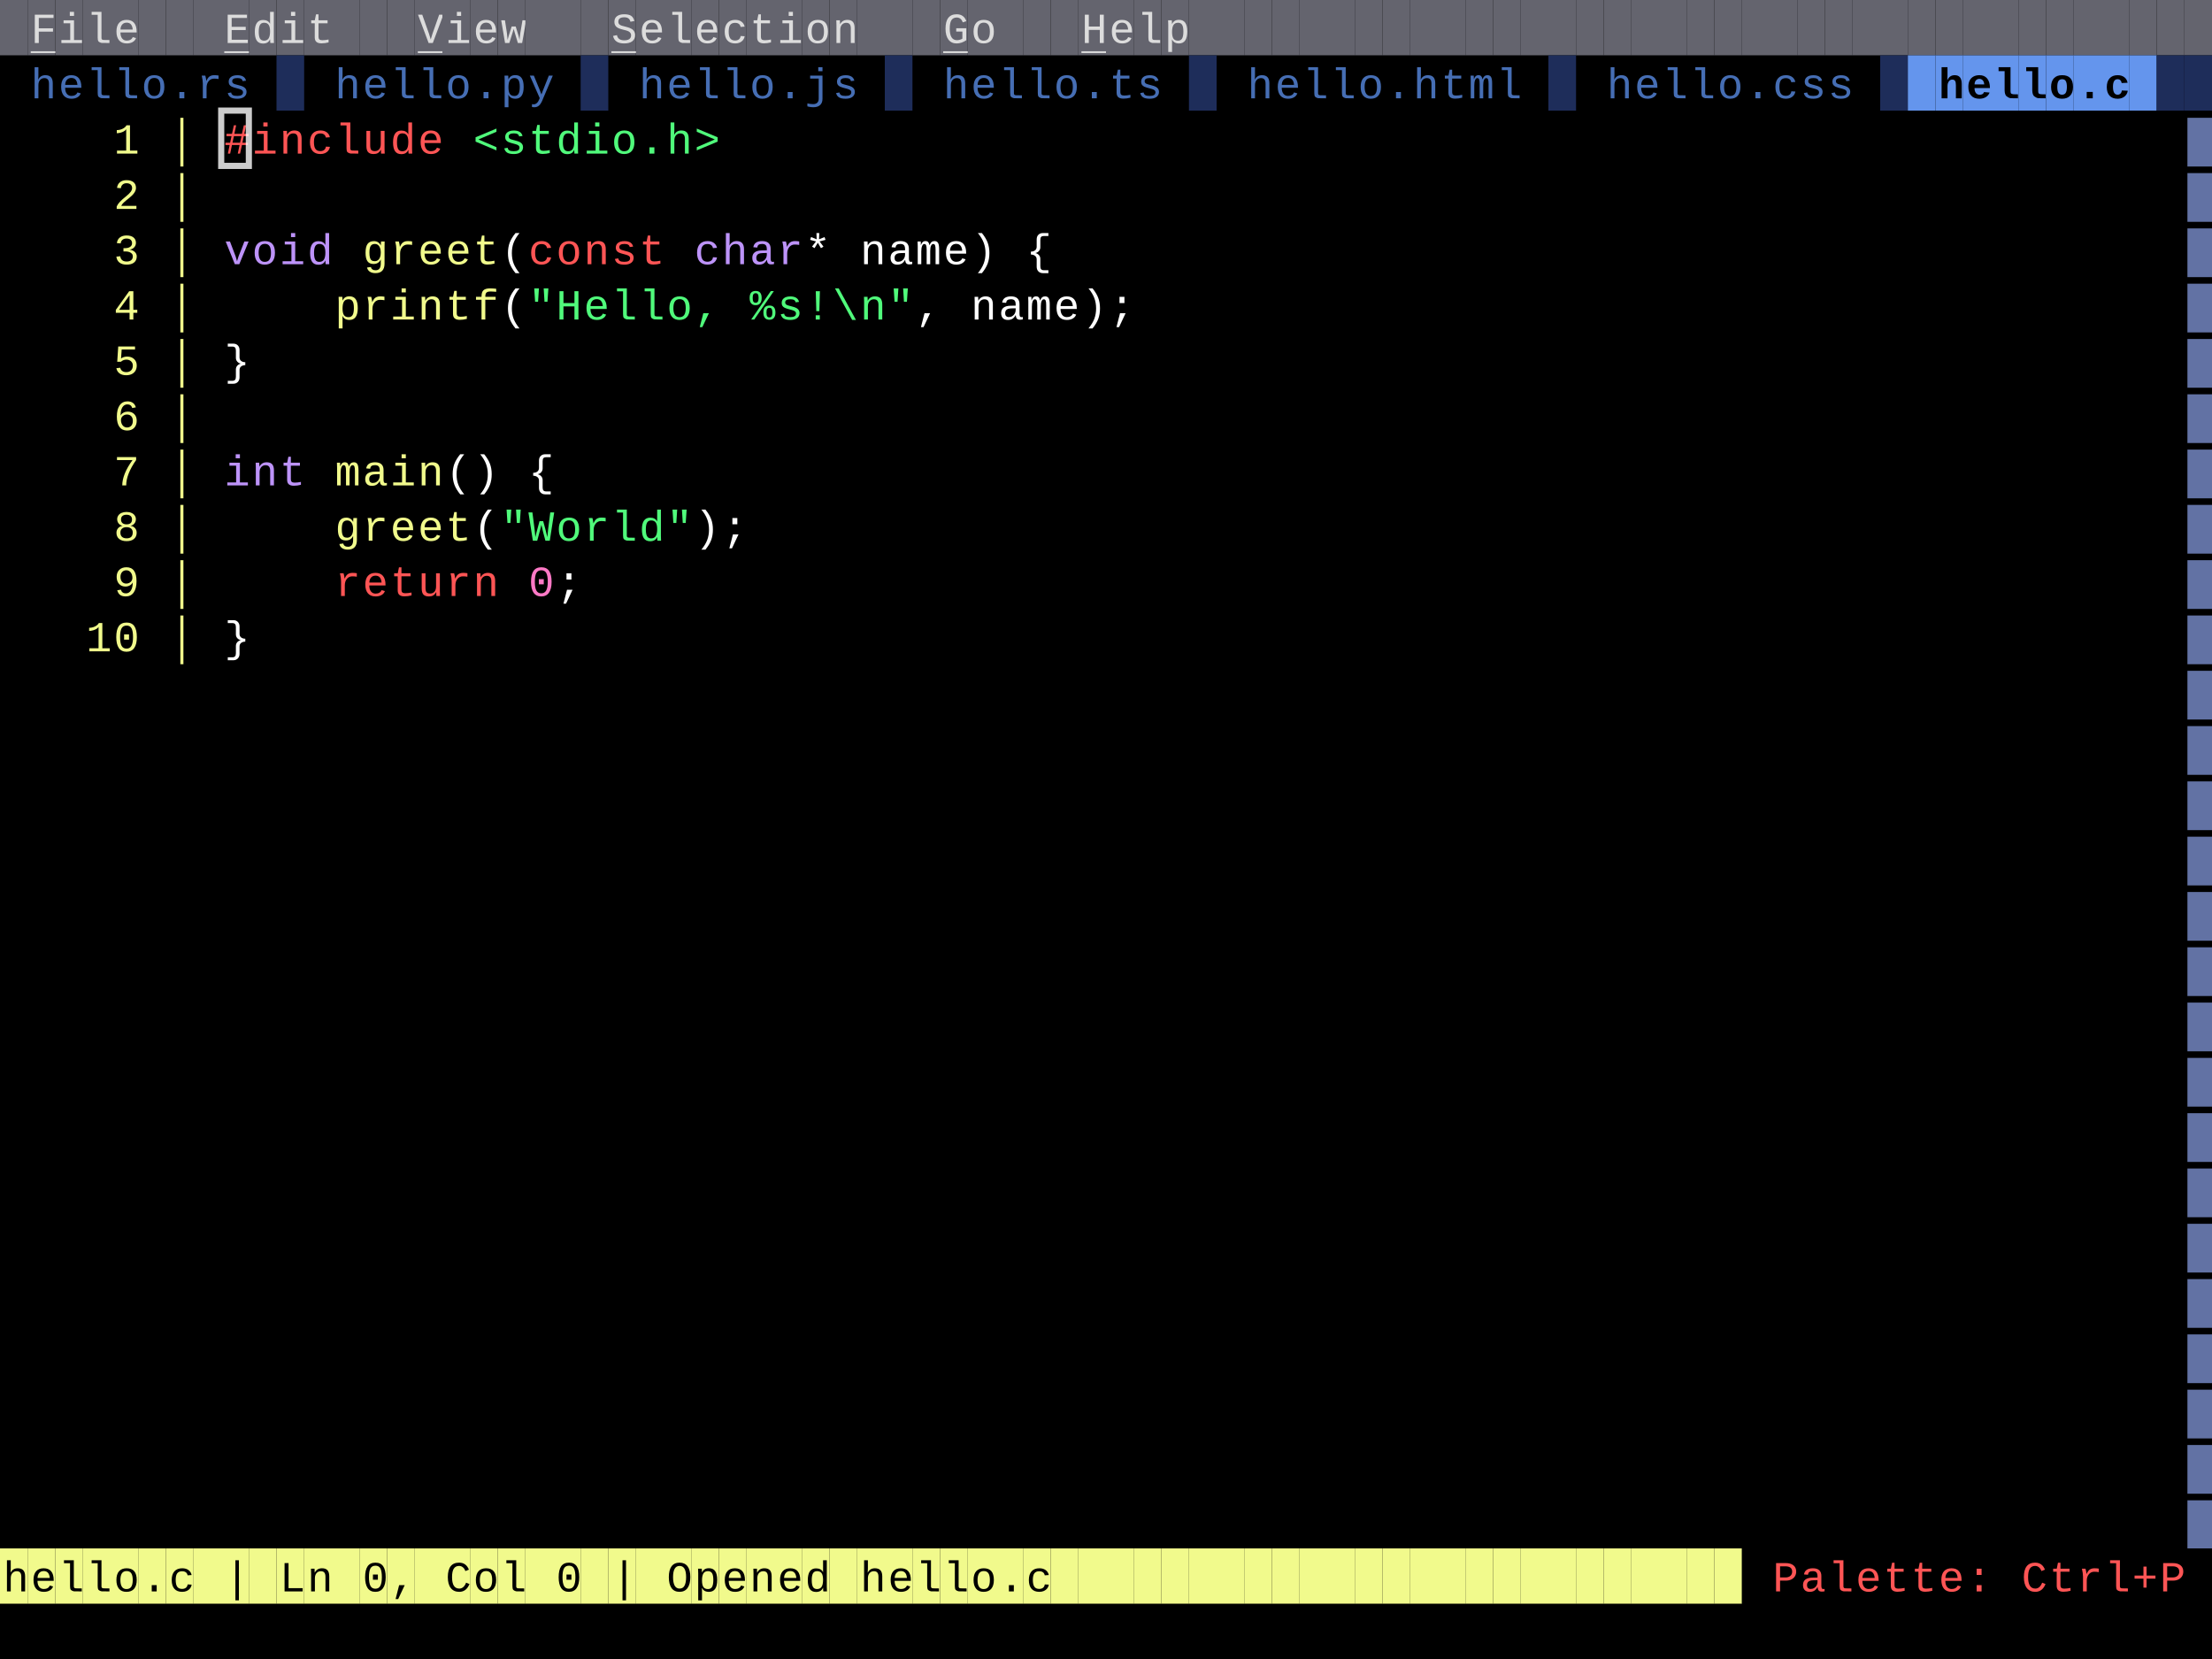
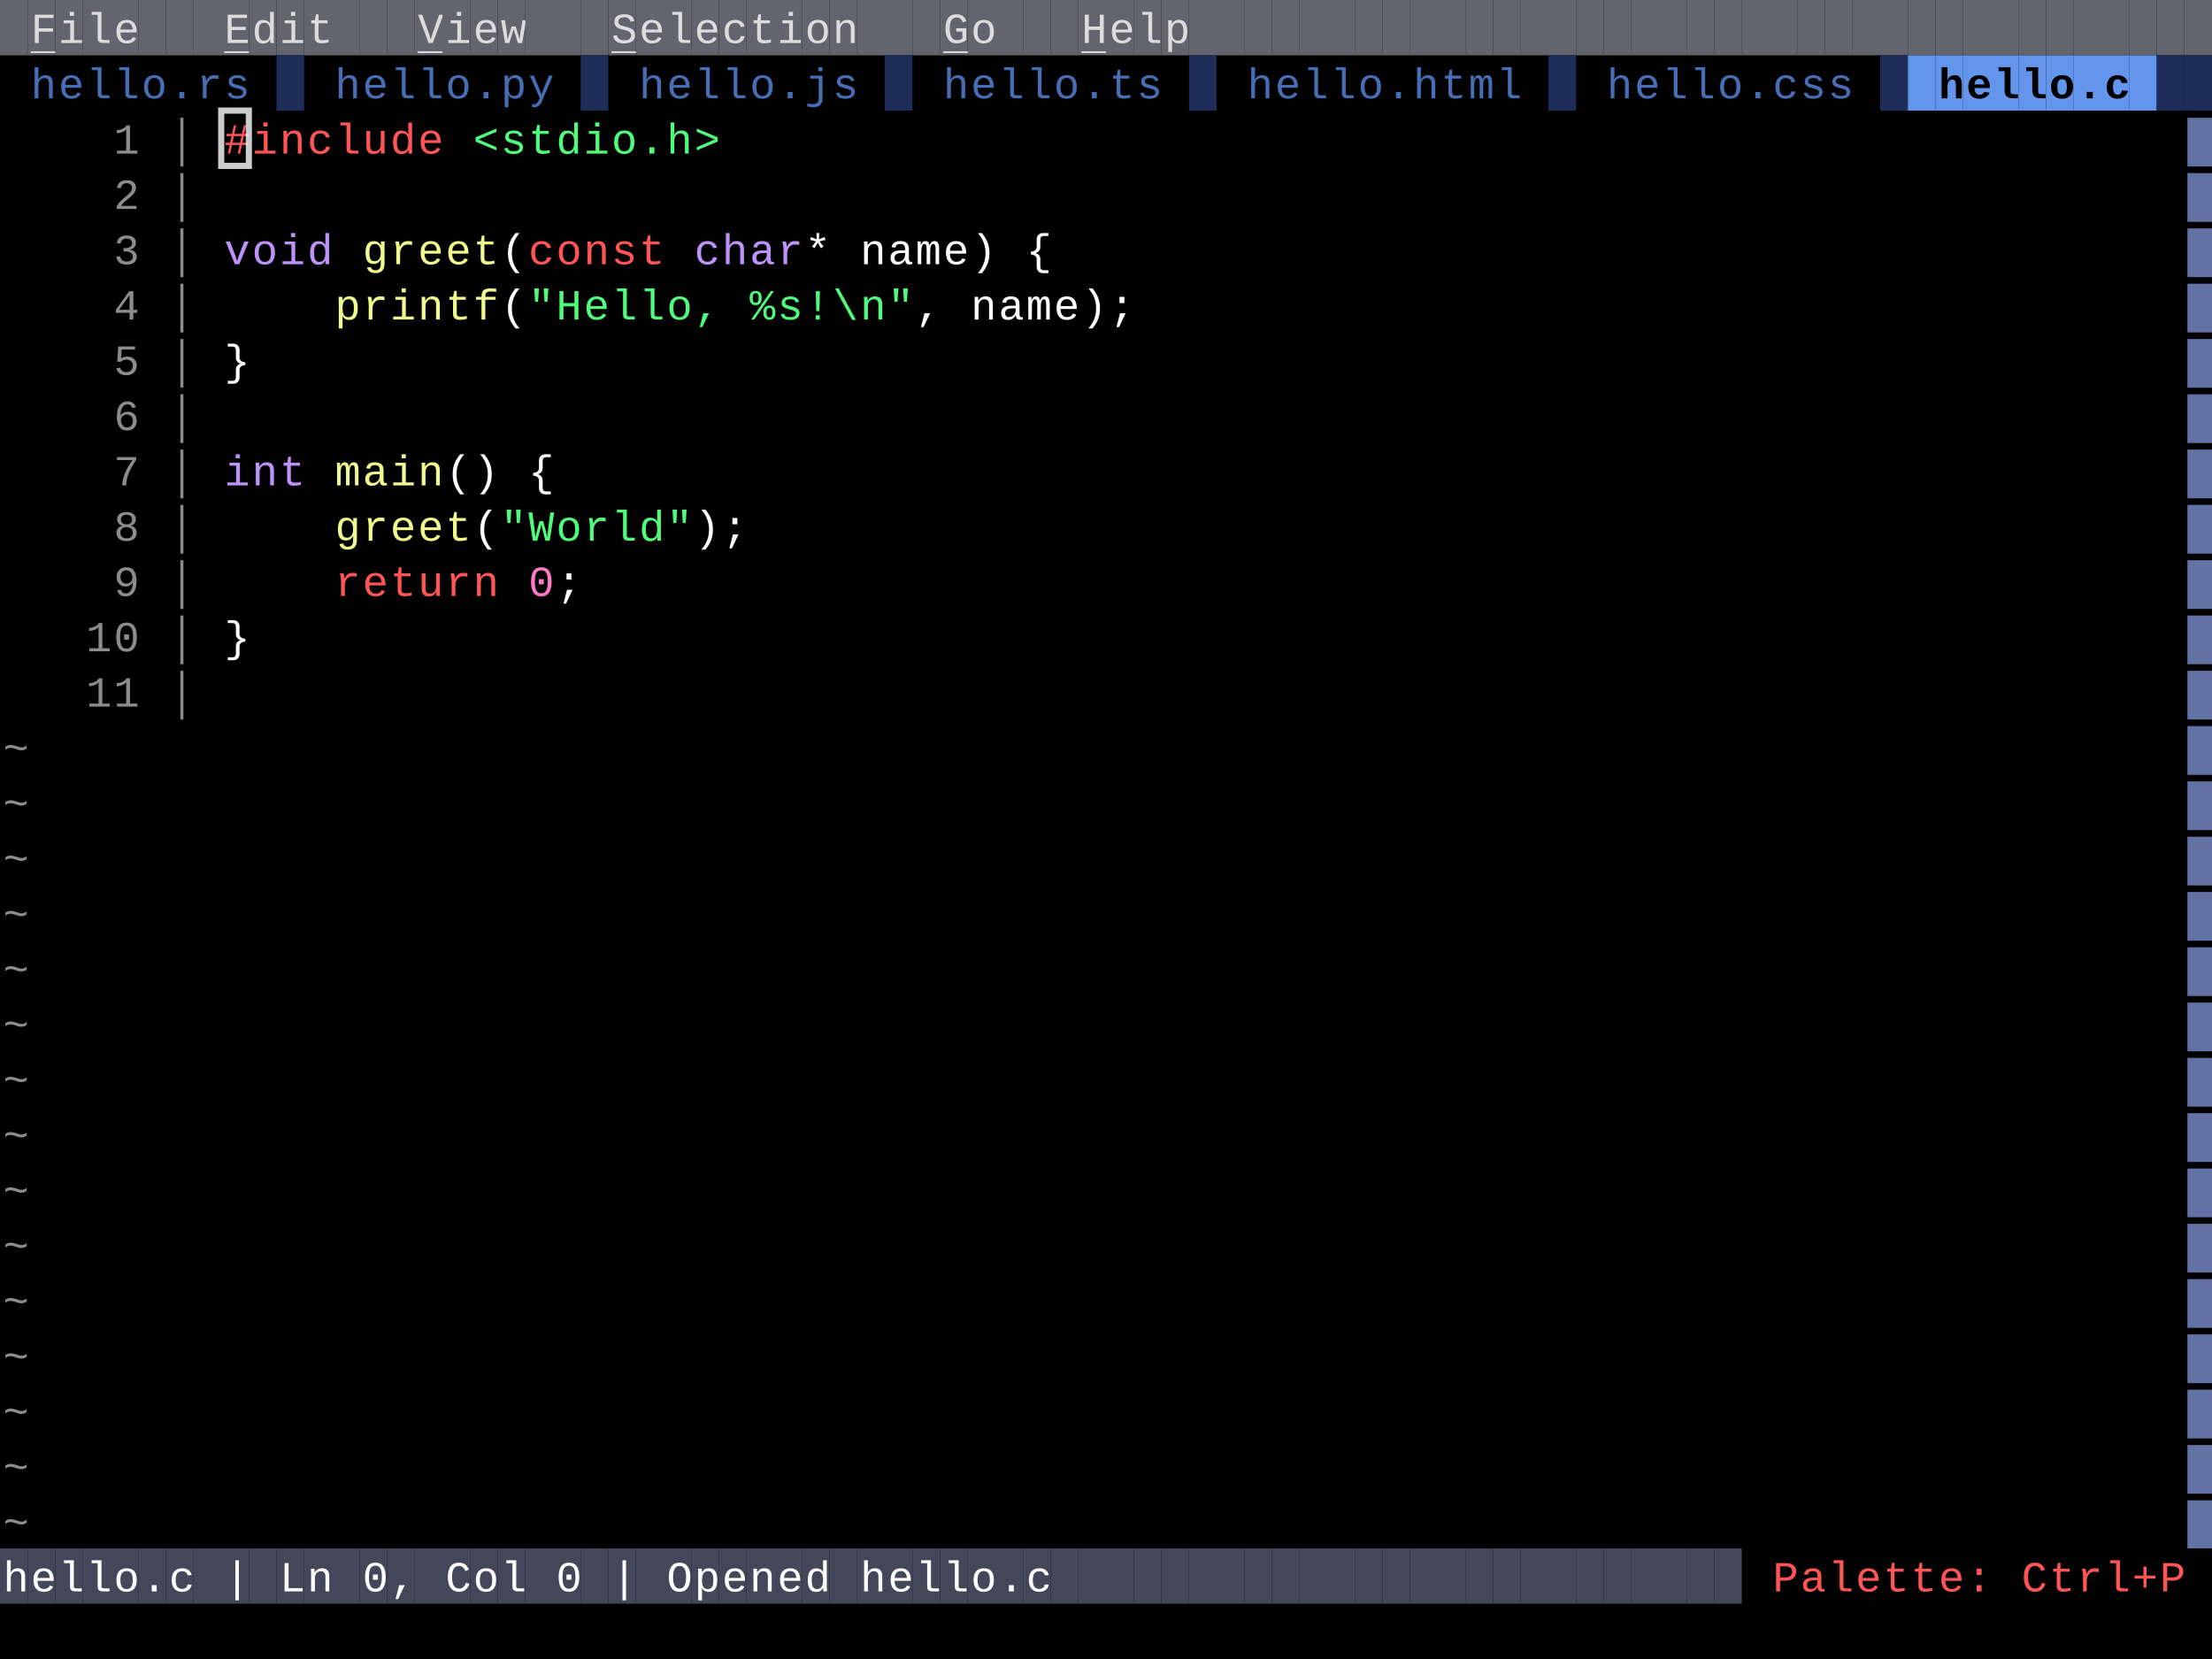
<svg xmlns="http://www.w3.org/2000/svg" width="720" height="540" viewBox="0 0 720 540">
  <style>
    .terminal { font-family: 'Courier New', 'Consolas', monospace; font-size: 14px; white-space: pre; }
</style>
  <rect width="100%" height="100%" fill="#000000" />
  <rect x="0" y="0" width="9" height="18" fill="#64646e" />
  <rect x="9" y="0" width="9" height="18" fill="#64646e" />
  <text x="10" y="14" fill="#dcdcdc" class="terminal" style="text-decoration:underline;">F</text>
  <rect x="18" y="0" width="9" height="18" fill="#64646e" />
  <text x="19" y="14" fill="#dcdcdc" class="terminal" style="">i</text>
  <rect x="27" y="0" width="9" height="18" fill="#64646e" />
  <text x="28" y="14" fill="#dcdcdc" class="terminal" style="">l</text>
  <rect x="36" y="0" width="9" height="18" fill="#64646e" />
  <text x="37" y="14" fill="#dcdcdc" class="terminal" style="">e</text>
  <rect x="45" y="0" width="9" height="18" fill="#64646e" />
  <rect x="54" y="0" width="9" height="18" fill="#64646e" />
  <rect x="63" y="0" width="9" height="18" fill="#64646e" />
  <rect x="72" y="0" width="9" height="18" fill="#64646e" />
  <text x="73" y="14" fill="#dcdcdc" class="terminal" style="text-decoration:underline;">E</text>
  <rect x="81" y="0" width="9" height="18" fill="#64646e" />
  <text x="82" y="14" fill="#dcdcdc" class="terminal" style="">d</text>
  <rect x="90" y="0" width="9" height="18" fill="#64646e" />
  <text x="91" y="14" fill="#dcdcdc" class="terminal" style="">i</text>
  <rect x="99" y="0" width="9" height="18" fill="#64646e" />
  <text x="100" y="14" fill="#dcdcdc" class="terminal" style="">t</text>
  <rect x="108" y="0" width="9" height="18" fill="#64646e" />
  <rect x="117" y="0" width="9" height="18" fill="#64646e" />
  <rect x="126" y="0" width="9" height="18" fill="#64646e" />
  <rect x="135" y="0" width="9" height="18" fill="#64646e" />
  <text x="136" y="14" fill="#dcdcdc" class="terminal" style="text-decoration:underline;">V</text>
  <rect x="144" y="0" width="9" height="18" fill="#64646e" />
  <text x="145" y="14" fill="#dcdcdc" class="terminal" style="">i</text>
  <rect x="153" y="0" width="9" height="18" fill="#64646e" />
  <text x="154" y="14" fill="#dcdcdc" class="terminal" style="">e</text>
  <rect x="162" y="0" width="9" height="18" fill="#64646e" />
  <text x="163" y="14" fill="#dcdcdc" class="terminal" style="">w</text>
  <rect x="171" y="0" width="9" height="18" fill="#64646e" />
  <rect x="180" y="0" width="9" height="18" fill="#64646e" />
  <rect x="189" y="0" width="9" height="18" fill="#64646e" />
  <rect x="198" y="0" width="9" height="18" fill="#64646e" />
  <text x="199" y="14" fill="#dcdcdc" class="terminal" style="text-decoration:underline;">S</text>
  <rect x="207" y="0" width="9" height="18" fill="#64646e" />
  <text x="208" y="14" fill="#dcdcdc" class="terminal" style="">e</text>
  <rect x="216" y="0" width="9" height="18" fill="#64646e" />
  <text x="217" y="14" fill="#dcdcdc" class="terminal" style="">l</text>
  <rect x="225" y="0" width="9" height="18" fill="#64646e" />
  <text x="226" y="14" fill="#dcdcdc" class="terminal" style="">e</text>
  <rect x="234" y="0" width="9" height="18" fill="#64646e" />
  <text x="235" y="14" fill="#dcdcdc" class="terminal" style="">c</text>
  <rect x="243" y="0" width="9" height="18" fill="#64646e" />
  <text x="244" y="14" fill="#dcdcdc" class="terminal" style="">t</text>
  <rect x="252" y="0" width="9" height="18" fill="#64646e" />
  <text x="253" y="14" fill="#dcdcdc" class="terminal" style="">i</text>
  <rect x="261" y="0" width="9" height="18" fill="#64646e" />
  <text x="262" y="14" fill="#dcdcdc" class="terminal" style="">o</text>
  <rect x="270" y="0" width="9" height="18" fill="#64646e" />
  <text x="271" y="14" fill="#dcdcdc" class="terminal" style="">n</text>
  <rect x="279" y="0" width="9" height="18" fill="#64646e" />
  <rect x="288" y="0" width="9" height="18" fill="#64646e" />
  <rect x="297" y="0" width="9" height="18" fill="#64646e" />
  <rect x="306" y="0" width="9" height="18" fill="#64646e" />
  <text x="307" y="14" fill="#dcdcdc" class="terminal" style="text-decoration:underline;">G</text>
  <rect x="315" y="0" width="9" height="18" fill="#64646e" />
  <text x="316" y="14" fill="#dcdcdc" class="terminal" style="">o</text>
  <rect x="324" y="0" width="9" height="18" fill="#64646e" />
  <rect x="333" y="0" width="9" height="18" fill="#64646e" />
  <rect x="342" y="0" width="9" height="18" fill="#64646e" />
  <rect x="351" y="0" width="9" height="18" fill="#64646e" />
  <text x="352" y="14" fill="#dcdcdc" class="terminal" style="text-decoration:underline;">H</text>
  <rect x="360" y="0" width="9" height="18" fill="#64646e" />
  <text x="361" y="14" fill="#dcdcdc" class="terminal" style="">e</text>
  <rect x="369" y="0" width="9" height="18" fill="#64646e" />
  <text x="370" y="14" fill="#dcdcdc" class="terminal" style="">l</text>
  <rect x="378" y="0" width="9" height="18" fill="#64646e" />
  <text x="379" y="14" fill="#dcdcdc" class="terminal" style="">p</text>
  <rect x="387" y="0" width="9" height="18" fill="#64646e" />
  <rect x="396" y="0" width="9" height="18" fill="#64646e" />
  <rect x="405" y="0" width="9" height="18" fill="#64646e" />
  <rect x="414" y="0" width="9" height="18" fill="#64646e" />
  <rect x="423" y="0" width="9" height="18" fill="#64646e" />
  <rect x="432" y="0" width="9" height="18" fill="#64646e" />
  <rect x="441" y="0" width="9" height="18" fill="#64646e" />
  <rect x="450" y="0" width="9" height="18" fill="#64646e" />
  <rect x="459" y="0" width="9" height="18" fill="#64646e" />
  <rect x="468" y="0" width="9" height="18" fill="#64646e" />
  <rect x="477" y="0" width="9" height="18" fill="#64646e" />
  <rect x="486" y="0" width="9" height="18" fill="#64646e" />
  <rect x="495" y="0" width="9" height="18" fill="#64646e" />
  <rect x="504" y="0" width="9" height="18" fill="#64646e" />
  <rect x="513" y="0" width="9" height="18" fill="#64646e" />
  <rect x="522" y="0" width="9" height="18" fill="#64646e" />
  <rect x="531" y="0" width="9" height="18" fill="#64646e" />
  <rect x="540" y="0" width="9" height="18" fill="#64646e" />
  <rect x="549" y="0" width="9" height="18" fill="#64646e" />
  <rect x="558" y="0" width="9" height="18" fill="#64646e" />
  <rect x="567" y="0" width="9" height="18" fill="#64646e" />
  <rect x="576" y="0" width="9" height="18" fill="#64646e" />
  <rect x="585" y="0" width="9" height="18" fill="#64646e" />
  <rect x="594" y="0" width="9" height="18" fill="#64646e" />
  <rect x="603" y="0" width="9" height="18" fill="#64646e" />
  <rect x="612" y="0" width="9" height="18" fill="#64646e" />
  <rect x="621" y="0" width="9" height="18" fill="#64646e" />
  <rect x="630" y="0" width="9" height="18" fill="#64646e" />
  <rect x="639" y="0" width="9" height="18" fill="#64646e" />
  <rect x="648" y="0" width="9" height="18" fill="#64646e" />
  <rect x="657" y="0" width="9" height="18" fill="#64646e" />
  <rect x="666" y="0" width="9" height="18" fill="#64646e" />
  <rect x="675" y="0" width="9" height="18" fill="#64646e" />
  <rect x="684" y="0" width="9" height="18" fill="#64646e" />
  <rect x="693" y="0" width="9" height="18" fill="#64646e" />
  <rect x="702" y="0" width="9" height="18" fill="#64646e" />
  <rect x="711" y="0" width="9" height="18" fill="#64646e" />
  <text x="10" y="32" fill="#466eb4" class="terminal" style="">h</text>
  <text x="19" y="32" fill="#466eb4" class="terminal" style="">e</text>
  <text x="28" y="32" fill="#466eb4" class="terminal" style="">l</text>
  <text x="37" y="32" fill="#466eb4" class="terminal" style="">l</text>
  <text x="46" y="32" fill="#466eb4" class="terminal" style="">o</text>
  <text x="55" y="32" fill="#466eb4" class="terminal" style="">.</text>
  <text x="64" y="32" fill="#466eb4" class="terminal" style="">r</text>
  <text x="73" y="32" fill="#466eb4" class="terminal" style="">s</text>
  <rect x="90" y="18" width="9" height="18" fill="#1e2d5a" />
  <text x="109" y="32" fill="#466eb4" class="terminal" style="">h</text>
  <text x="118" y="32" fill="#466eb4" class="terminal" style="">e</text>
  <text x="127" y="32" fill="#466eb4" class="terminal" style="">l</text>
  <text x="136" y="32" fill="#466eb4" class="terminal" style="">l</text>
  <text x="145" y="32" fill="#466eb4" class="terminal" style="">o</text>
  <text x="154" y="32" fill="#466eb4" class="terminal" style="">.</text>
  <text x="163" y="32" fill="#466eb4" class="terminal" style="">p</text>
  <text x="172" y="32" fill="#466eb4" class="terminal" style="">y</text>
  <rect x="189" y="18" width="9" height="18" fill="#1e2d5a" />
  <text x="208" y="32" fill="#466eb4" class="terminal" style="">h</text>
  <text x="217" y="32" fill="#466eb4" class="terminal" style="">e</text>
  <text x="226" y="32" fill="#466eb4" class="terminal" style="">l</text>
  <text x="235" y="32" fill="#466eb4" class="terminal" style="">l</text>
  <text x="244" y="32" fill="#466eb4" class="terminal" style="">o</text>
  <text x="253" y="32" fill="#466eb4" class="terminal" style="">.</text>
  <text x="262" y="32" fill="#466eb4" class="terminal" style="">j</text>
  <text x="271" y="32" fill="#466eb4" class="terminal" style="">s</text>
  <rect x="288" y="18" width="9" height="18" fill="#1e2d5a" />
  <text x="307" y="32" fill="#466eb4" class="terminal" style="">h</text>
  <text x="316" y="32" fill="#466eb4" class="terminal" style="">e</text>
  <text x="325" y="32" fill="#466eb4" class="terminal" style="">l</text>
  <text x="334" y="32" fill="#466eb4" class="terminal" style="">l</text>
  <text x="343" y="32" fill="#466eb4" class="terminal" style="">o</text>
  <text x="352" y="32" fill="#466eb4" class="terminal" style="">.</text>
  <text x="361" y="32" fill="#466eb4" class="terminal" style="">t</text>
  <text x="370" y="32" fill="#466eb4" class="terminal" style="">s</text>
  <rect x="387" y="18" width="9" height="18" fill="#1e2d5a" />
  <text x="406" y="32" fill="#466eb4" class="terminal" style="">h</text>
  <text x="415" y="32" fill="#466eb4" class="terminal" style="">e</text>
  <text x="424" y="32" fill="#466eb4" class="terminal" style="">l</text>
  <text x="433" y="32" fill="#466eb4" class="terminal" style="">l</text>
  <text x="442" y="32" fill="#466eb4" class="terminal" style="">o</text>
  <text x="451" y="32" fill="#466eb4" class="terminal" style="">.</text>
  <text x="460" y="32" fill="#466eb4" class="terminal" style="">h</text>
  <text x="469" y="32" fill="#466eb4" class="terminal" style="">t</text>
  <text x="478" y="32" fill="#466eb4" class="terminal" style="">m</text>
  <text x="487" y="32" fill="#466eb4" class="terminal" style="">l</text>
  <rect x="504" y="18" width="9" height="18" fill="#1e2d5a" />
  <text x="523" y="32" fill="#466eb4" class="terminal" style="">h</text>
  <text x="532" y="32" fill="#466eb4" class="terminal" style="">e</text>
  <text x="541" y="32" fill="#466eb4" class="terminal" style="">l</text>
  <text x="550" y="32" fill="#466eb4" class="terminal" style="">l</text>
  <text x="559" y="32" fill="#466eb4" class="terminal" style="">o</text>
  <text x="568" y="32" fill="#466eb4" class="terminal" style="">.</text>
  <text x="577" y="32" fill="#466eb4" class="terminal" style="">c</text>
  <text x="586" y="32" fill="#466eb4" class="terminal" style="">s</text>
  <text x="595" y="32" fill="#466eb4" class="terminal" style="">s</text>
  <rect x="612" y="18" width="9" height="18" fill="#1e2d5a" />
  <rect x="621" y="18" width="9" height="18" fill="#6495ed" />
  <rect x="630" y="18" width="9" height="18" fill="#6495ed" />
  <text x="631" y="32" fill="#000000" class="terminal" style="font-weight:bold;">h</text>
  <rect x="639" y="18" width="9" height="18" fill="#6495ed" />
  <text x="640" y="32" fill="#000000" class="terminal" style="font-weight:bold;">e</text>
  <rect x="648" y="18" width="9" height="18" fill="#6495ed" />
  <text x="649" y="32" fill="#000000" class="terminal" style="font-weight:bold;">l</text>
  <rect x="657" y="18" width="9" height="18" fill="#6495ed" />
  <text x="658" y="32" fill="#000000" class="terminal" style="font-weight:bold;">l</text>
  <rect x="666" y="18" width="9" height="18" fill="#6495ed" />
  <text x="667" y="32" fill="#000000" class="terminal" style="font-weight:bold;">o</text>
  <rect x="675" y="18" width="9" height="18" fill="#6495ed" />
  <text x="676" y="32" fill="#000000" class="terminal" style="font-weight:bold;">.</text>
  <rect x="684" y="18" width="9" height="18" fill="#6495ed" />
  <text x="685" y="32" fill="#000000" class="terminal" style="font-weight:bold;">c</text>
  <rect x="693" y="18" width="9" height="18" fill="#6495ed" />
  <rect x="702" y="18" width="9" height="18" fill="#1e2d5a" />
  <rect x="711" y="18" width="9" height="18" fill="#1e2d5a" />
-   <text x="37" y="50" fill="#f1fa8c" class="terminal" style="">1</text>
-   <text x="55" y="50" fill="#f1fa8c" class="terminal" style="">│</text>
+   <text x="37" y="50" fill="#8c8c8c" class="terminal" style="">1</text>
+   <text x="55" y="50" fill="#8c8c8c" class="terminal" style="">│</text>
  <text x="73" y="50" fill="#ff5555" class="terminal" style="">#</text>
  <text x="82" y="50" fill="#ff5555" class="terminal" style="">i</text>
  <text x="91" y="50" fill="#ff5555" class="terminal" style="">n</text>
  <text x="100" y="50" fill="#ff5555" class="terminal" style="">c</text>
  <text x="109" y="50" fill="#ff5555" class="terminal" style="">l</text>
  <text x="118" y="50" fill="#ff5555" class="terminal" style="">u</text>
  <text x="127" y="50" fill="#ff5555" class="terminal" style="">d</text>
  <text x="136" y="50" fill="#ff5555" class="terminal" style="">e</text>
  <text x="154" y="50" fill="#50fa7b" class="terminal" style="">&lt;</text>
  <text x="163" y="50" fill="#50fa7b" class="terminal" style="">s</text>
  <text x="172" y="50" fill="#50fa7b" class="terminal" style="">t</text>
  <text x="181" y="50" fill="#50fa7b" class="terminal" style="">d</text>
  <text x="190" y="50" fill="#50fa7b" class="terminal" style="">i</text>
  <text x="199" y="50" fill="#50fa7b" class="terminal" style="">o</text>
  <text x="208" y="50" fill="#50fa7b" class="terminal" style="">.</text>
  <text x="217" y="50" fill="#50fa7b" class="terminal" style="">h</text>
  <text x="226" y="50" fill="#50fa7b" class="terminal" style="">&gt;</text>
  <text x="712" y="50" fill="#6272a4" class="terminal" style="">█</text>
-   <text x="37" y="68" fill="#f1fa8c" class="terminal" style="">2</text>
-   <text x="55" y="68" fill="#f1fa8c" class="terminal" style="">│</text>
+   <text x="37" y="68" fill="#8c8c8c" class="terminal" style="">2</text>
+   <text x="55" y="68" fill="#8c8c8c" class="terminal" style="">│</text>
  <text x="712" y="68" fill="#6272a4" class="terminal" style="">█</text>
-   <text x="37" y="86" fill="#f1fa8c" class="terminal" style="">3</text>
-   <text x="55" y="86" fill="#f1fa8c" class="terminal" style="">│</text>
+   <text x="37" y="86" fill="#8c8c8c" class="terminal" style="">3</text>
+   <text x="55" y="86" fill="#8c8c8c" class="terminal" style="">│</text>
  <text x="73" y="86" fill="#bd93f9" class="terminal" style="">v</text>
  <text x="82" y="86" fill="#bd93f9" class="terminal" style="">o</text>
  <text x="91" y="86" fill="#bd93f9" class="terminal" style="">i</text>
  <text x="100" y="86" fill="#bd93f9" class="terminal" style="">d</text>
  <text x="118" y="86" fill="#f1fa8c" class="terminal" style="">g</text>
  <text x="127" y="86" fill="#f1fa8c" class="terminal" style="">r</text>
  <text x="136" y="86" fill="#f1fa8c" class="terminal" style="">e</text>
  <text x="145" y="86" fill="#f1fa8c" class="terminal" style="">e</text>
  <text x="154" y="86" fill="#f1fa8c" class="terminal" style="">t</text>
  <text x="163" y="86" fill="#ffffff" class="terminal" style="">(</text>
  <text x="172" y="86" fill="#ff5555" class="terminal" style="">c</text>
  <text x="181" y="86" fill="#ff5555" class="terminal" style="">o</text>
  <text x="190" y="86" fill="#ff5555" class="terminal" style="">n</text>
  <text x="199" y="86" fill="#ff5555" class="terminal" style="">s</text>
  <text x="208" y="86" fill="#ff5555" class="terminal" style="">t</text>
  <text x="226" y="86" fill="#bd93f9" class="terminal" style="">c</text>
  <text x="235" y="86" fill="#bd93f9" class="terminal" style="">h</text>
  <text x="244" y="86" fill="#bd93f9" class="terminal" style="">a</text>
  <text x="253" y="86" fill="#bd93f9" class="terminal" style="">r</text>
  <text x="262" y="86" fill="#ffffff" class="terminal" style="">*</text>
  <text x="280" y="86" fill="#ffffff" class="terminal" style="">n</text>
  <text x="289" y="86" fill="#ffffff" class="terminal" style="">a</text>
  <text x="298" y="86" fill="#ffffff" class="terminal" style="">m</text>
  <text x="307" y="86" fill="#ffffff" class="terminal" style="">e</text>
  <text x="316" y="86" fill="#ffffff" class="terminal" style="">)</text>
  <text x="334" y="86" fill="#ffffff" class="terminal" style="">{</text>
  <text x="712" y="86" fill="#6272a4" class="terminal" style="">█</text>
-   <text x="37" y="104" fill="#f1fa8c" class="terminal" style="">4</text>
-   <text x="55" y="104" fill="#f1fa8c" class="terminal" style="">│</text>
+   <text x="37" y="104" fill="#8c8c8c" class="terminal" style="">4</text>
+   <text x="55" y="104" fill="#8c8c8c" class="terminal" style="">│</text>
  <text x="109" y="104" fill="#f1fa8c" class="terminal" style="">p</text>
  <text x="118" y="104" fill="#f1fa8c" class="terminal" style="">r</text>
  <text x="127" y="104" fill="#f1fa8c" class="terminal" style="">i</text>
  <text x="136" y="104" fill="#f1fa8c" class="terminal" style="">n</text>
  <text x="145" y="104" fill="#f1fa8c" class="terminal" style="">t</text>
  <text x="154" y="104" fill="#f1fa8c" class="terminal" style="">f</text>
  <text x="163" y="104" fill="#ffffff" class="terminal" style="">(</text>
  <text x="172" y="104" fill="#50fa7b" class="terminal" style="">"</text>
  <text x="181" y="104" fill="#50fa7b" class="terminal" style="">H</text>
  <text x="190" y="104" fill="#50fa7b" class="terminal" style="">e</text>
  <text x="199" y="104" fill="#50fa7b" class="terminal" style="">l</text>
  <text x="208" y="104" fill="#50fa7b" class="terminal" style="">l</text>
  <text x="217" y="104" fill="#50fa7b" class="terminal" style="">o</text>
  <text x="226" y="104" fill="#50fa7b" class="terminal" style="">,</text>
  <text x="244" y="104" fill="#50fa7b" class="terminal" style="">%</text>
  <text x="253" y="104" fill="#50fa7b" class="terminal" style="">s</text>
  <text x="262" y="104" fill="#50fa7b" class="terminal" style="">!</text>
  <text x="271" y="104" fill="#50fa7b" class="terminal" style="">\</text>
  <text x="280" y="104" fill="#50fa7b" class="terminal" style="">n</text>
  <text x="289" y="104" fill="#50fa7b" class="terminal" style="">"</text>
  <text x="298" y="104" fill="#ffffff" class="terminal" style="">,</text>
  <text x="316" y="104" fill="#ffffff" class="terminal" style="">n</text>
  <text x="325" y="104" fill="#ffffff" class="terminal" style="">a</text>
  <text x="334" y="104" fill="#ffffff" class="terminal" style="">m</text>
  <text x="343" y="104" fill="#ffffff" class="terminal" style="">e</text>
  <text x="352" y="104" fill="#ffffff" class="terminal" style="">)</text>
  <text x="361" y="104" fill="#ffffff" class="terminal" style="">;</text>
  <text x="712" y="104" fill="#6272a4" class="terminal" style="">█</text>
-   <text x="37" y="122" fill="#f1fa8c" class="terminal" style="">5</text>
-   <text x="55" y="122" fill="#f1fa8c" class="terminal" style="">│</text>
+   <text x="37" y="122" fill="#8c8c8c" class="terminal" style="">5</text>
+   <text x="55" y="122" fill="#8c8c8c" class="terminal" style="">│</text>
  <text x="73" y="122" fill="#ffffff" class="terminal" style="">}</text>
  <text x="712" y="122" fill="#6272a4" class="terminal" style="">█</text>
-   <text x="37" y="140" fill="#f1fa8c" class="terminal" style="">6</text>
-   <text x="55" y="140" fill="#f1fa8c" class="terminal" style="">│</text>
+   <text x="37" y="140" fill="#8c8c8c" class="terminal" style="">6</text>
+   <text x="55" y="140" fill="#8c8c8c" class="terminal" style="">│</text>
  <text x="712" y="140" fill="#6272a4" class="terminal" style="">█</text>
-   <text x="37" y="158" fill="#f1fa8c" class="terminal" style="">7</text>
-   <text x="55" y="158" fill="#f1fa8c" class="terminal" style="">│</text>
+   <text x="37" y="158" fill="#8c8c8c" class="terminal" style="">7</text>
+   <text x="55" y="158" fill="#8c8c8c" class="terminal" style="">│</text>
  <text x="73" y="158" fill="#bd93f9" class="terminal" style="">i</text>
  <text x="82" y="158" fill="#bd93f9" class="terminal" style="">n</text>
  <text x="91" y="158" fill="#bd93f9" class="terminal" style="">t</text>
  <text x="109" y="158" fill="#f1fa8c" class="terminal" style="">m</text>
  <text x="118" y="158" fill="#f1fa8c" class="terminal" style="">a</text>
  <text x="127" y="158" fill="#f1fa8c" class="terminal" style="">i</text>
  <text x="136" y="158" fill="#f1fa8c" class="terminal" style="">n</text>
  <text x="145" y="158" fill="#ffffff" class="terminal" style="">(</text>
  <text x="154" y="158" fill="#ffffff" class="terminal" style="">)</text>
  <text x="172" y="158" fill="#ffffff" class="terminal" style="">{</text>
  <text x="712" y="158" fill="#6272a4" class="terminal" style="">█</text>
-   <text x="37" y="176" fill="#f1fa8c" class="terminal" style="">8</text>
-   <text x="55" y="176" fill="#f1fa8c" class="terminal" style="">│</text>
+   <text x="37" y="176" fill="#8c8c8c" class="terminal" style="">8</text>
+   <text x="55" y="176" fill="#8c8c8c" class="terminal" style="">│</text>
  <text x="109" y="176" fill="#f1fa8c" class="terminal" style="">g</text>
  <text x="118" y="176" fill="#f1fa8c" class="terminal" style="">r</text>
  <text x="127" y="176" fill="#f1fa8c" class="terminal" style="">e</text>
  <text x="136" y="176" fill="#f1fa8c" class="terminal" style="">e</text>
  <text x="145" y="176" fill="#f1fa8c" class="terminal" style="">t</text>
  <text x="154" y="176" fill="#ffffff" class="terminal" style="">(</text>
  <text x="163" y="176" fill="#50fa7b" class="terminal" style="">"</text>
  <text x="172" y="176" fill="#50fa7b" class="terminal" style="">W</text>
  <text x="181" y="176" fill="#50fa7b" class="terminal" style="">o</text>
  <text x="190" y="176" fill="#50fa7b" class="terminal" style="">r</text>
  <text x="199" y="176" fill="#50fa7b" class="terminal" style="">l</text>
  <text x="208" y="176" fill="#50fa7b" class="terminal" style="">d</text>
  <text x="217" y="176" fill="#50fa7b" class="terminal" style="">"</text>
  <text x="226" y="176" fill="#ffffff" class="terminal" style="">)</text>
  <text x="235" y="176" fill="#ffffff" class="terminal" style="">;</text>
  <text x="712" y="176" fill="#6272a4" class="terminal" style="">█</text>
-   <text x="37" y="194" fill="#f1fa8c" class="terminal" style="">9</text>
-   <text x="55" y="194" fill="#f1fa8c" class="terminal" style="">│</text>
+   <text x="37" y="194" fill="#8c8c8c" class="terminal" style="">9</text>
+   <text x="55" y="194" fill="#8c8c8c" class="terminal" style="">│</text>
  <text x="109" y="194" fill="#ff5555" class="terminal" style="">r</text>
  <text x="118" y="194" fill="#ff5555" class="terminal" style="">e</text>
  <text x="127" y="194" fill="#ff5555" class="terminal" style="">t</text>
  <text x="136" y="194" fill="#ff5555" class="terminal" style="">u</text>
  <text x="145" y="194" fill="#ff5555" class="terminal" style="">r</text>
  <text x="154" y="194" fill="#ff5555" class="terminal" style="">n</text>
  <text x="172" y="194" fill="#ff79c6" class="terminal" style="">0</text>
  <text x="181" y="194" fill="#ffffff" class="terminal" style="">;</text>
  <text x="712" y="194" fill="#6272a4" class="terminal" style="">█</text>
-   <text x="28" y="212" fill="#f1fa8c" class="terminal" style="">1</text>
-   <text x="37" y="212" fill="#f1fa8c" class="terminal" style="">0</text>
-   <text x="55" y="212" fill="#f1fa8c" class="terminal" style="">│</text>
+   <text x="28" y="212" fill="#8c8c8c" class="terminal" style="">1</text>
+   <text x="37" y="212" fill="#8c8c8c" class="terminal" style="">0</text>
+   <text x="55" y="212" fill="#8c8c8c" class="terminal" style="">│</text>
  <text x="73" y="212" fill="#ffffff" class="terminal" style="">}</text>
  <text x="712" y="212" fill="#6272a4" class="terminal" style="">█</text>
+   <text x="28" y="230" fill="#8c8c8c" class="terminal" style="">1</text>
+   <text x="37" y="230" fill="#8c8c8c" class="terminal" style="">1</text>
+   <text x="55" y="230" fill="#8c8c8c" class="terminal" style="">│</text>
  <text x="712" y="230" fill="#6272a4" class="terminal" style="">█</text>
+   <text x="1" y="248" fill="#8c8c8c" class="terminal" style="">~</text>
  <text x="712" y="248" fill="#6272a4" class="terminal" style="">█</text>
+   <text x="1" y="266" fill="#8c8c8c" class="terminal" style="">~</text>
  <text x="712" y="266" fill="#6272a4" class="terminal" style="">█</text>
+   <text x="1" y="284" fill="#8c8c8c" class="terminal" style="">~</text>
  <text x="712" y="284" fill="#6272a4" class="terminal" style="">█</text>
+   <text x="1" y="302" fill="#8c8c8c" class="terminal" style="">~</text>
  <text x="712" y="302" fill="#6272a4" class="terminal" style="">█</text>
+   <text x="1" y="320" fill="#8c8c8c" class="terminal" style="">~</text>
  <text x="712" y="320" fill="#6272a4" class="terminal" style="">█</text>
+   <text x="1" y="338" fill="#8c8c8c" class="terminal" style="">~</text>
  <text x="712" y="338" fill="#6272a4" class="terminal" style="">█</text>
+   <text x="1" y="356" fill="#8c8c8c" class="terminal" style="">~</text>
  <text x="712" y="356" fill="#6272a4" class="terminal" style="">█</text>
+   <text x="1" y="374" fill="#8c8c8c" class="terminal" style="">~</text>
  <text x="712" y="374" fill="#6272a4" class="terminal" style="">█</text>
+   <text x="1" y="392" fill="#8c8c8c" class="terminal" style="">~</text>
  <text x="712" y="392" fill="#6272a4" class="terminal" style="">█</text>
+   <text x="1" y="410" fill="#8c8c8c" class="terminal" style="">~</text>
  <text x="712" y="410" fill="#6272a4" class="terminal" style="">█</text>
+   <text x="1" y="428" fill="#8c8c8c" class="terminal" style="">~</text>
  <text x="712" y="428" fill="#6272a4" class="terminal" style="">█</text>
+   <text x="1" y="446" fill="#8c8c8c" class="terminal" style="">~</text>
  <text x="712" y="446" fill="#6272a4" class="terminal" style="">█</text>
+   <text x="1" y="464" fill="#8c8c8c" class="terminal" style="">~</text>
  <text x="712" y="464" fill="#6272a4" class="terminal" style="">█</text>
+   <text x="1" y="482" fill="#8c8c8c" class="terminal" style="">~</text>
  <text x="712" y="482" fill="#6272a4" class="terminal" style="">█</text>
+   <text x="1" y="500" fill="#8c8c8c" class="terminal" style="">~</text>
  <text x="712" y="500" fill="#6272a4" class="terminal" style="">█</text>
-   <rect x="0" y="504" width="9" height="18" fill="#f1fa8c" />
-   <text x="1" y="518" fill="#000000" class="terminal" style="">h</text>
-   <rect x="9" y="504" width="9" height="18" fill="#f1fa8c" />
-   <text x="10" y="518" fill="#000000" class="terminal" style="">e</text>
-   <rect x="18" y="504" width="9" height="18" fill="#f1fa8c" />
-   <text x="19" y="518" fill="#000000" class="terminal" style="">l</text>
-   <rect x="27" y="504" width="9" height="18" fill="#f1fa8c" />
-   <text x="28" y="518" fill="#000000" class="terminal" style="">l</text>
-   <rect x="36" y="504" width="9" height="18" fill="#f1fa8c" />
-   <text x="37" y="518" fill="#000000" class="terminal" style="">o</text>
-   <rect x="45" y="504" width="9" height="18" fill="#f1fa8c" />
-   <text x="46" y="518" fill="#000000" class="terminal" style="">.</text>
-   <rect x="54" y="504" width="9" height="18" fill="#f1fa8c" />
-   <text x="55" y="518" fill="#000000" class="terminal" style="">c</text>
-   <rect x="63" y="504" width="9" height="18" fill="#f1fa8c" />
-   <rect x="72" y="504" width="9" height="18" fill="#f1fa8c" />
-   <text x="73" y="518" fill="#000000" class="terminal" style="">|</text>
-   <rect x="81" y="504" width="9" height="18" fill="#f1fa8c" />
-   <rect x="90" y="504" width="9" height="18" fill="#f1fa8c" />
-   <text x="91" y="518" fill="#000000" class="terminal" style="">L</text>
-   <rect x="99" y="504" width="9" height="18" fill="#f1fa8c" />
-   <text x="100" y="518" fill="#000000" class="terminal" style="">n</text>
-   <rect x="108" y="504" width="9" height="18" fill="#f1fa8c" />
-   <rect x="117" y="504" width="9" height="18" fill="#f1fa8c" />
-   <text x="118" y="518" fill="#000000" class="terminal" style="">0</text>
-   <rect x="126" y="504" width="9" height="18" fill="#f1fa8c" />
-   <text x="127" y="518" fill="#000000" class="terminal" style="">,</text>
-   <rect x="135" y="504" width="9" height="18" fill="#f1fa8c" />
-   <rect x="144" y="504" width="9" height="18" fill="#f1fa8c" />
-   <text x="145" y="518" fill="#000000" class="terminal" style="">C</text>
-   <rect x="153" y="504" width="9" height="18" fill="#f1fa8c" />
-   <text x="154" y="518" fill="#000000" class="terminal" style="">o</text>
-   <rect x="162" y="504" width="9" height="18" fill="#f1fa8c" />
-   <text x="163" y="518" fill="#000000" class="terminal" style="">l</text>
-   <rect x="171" y="504" width="9" height="18" fill="#f1fa8c" />
-   <rect x="180" y="504" width="9" height="18" fill="#f1fa8c" />
-   <text x="181" y="518" fill="#000000" class="terminal" style="">0</text>
-   <rect x="189" y="504" width="9" height="18" fill="#f1fa8c" />
-   <rect x="198" y="504" width="9" height="18" fill="#f1fa8c" />
-   <text x="199" y="518" fill="#000000" class="terminal" style="">|</text>
-   <rect x="207" y="504" width="9" height="18" fill="#f1fa8c" />
-   <rect x="216" y="504" width="9" height="18" fill="#f1fa8c" />
-   <text x="217" y="518" fill="#000000" class="terminal" style="">O</text>
-   <rect x="225" y="504" width="9" height="18" fill="#f1fa8c" />
-   <text x="226" y="518" fill="#000000" class="terminal" style="">p</text>
-   <rect x="234" y="504" width="9" height="18" fill="#f1fa8c" />
-   <text x="235" y="518" fill="#000000" class="terminal" style="">e</text>
-   <rect x="243" y="504" width="9" height="18" fill="#f1fa8c" />
-   <text x="244" y="518" fill="#000000" class="terminal" style="">n</text>
-   <rect x="252" y="504" width="9" height="18" fill="#f1fa8c" />
-   <text x="253" y="518" fill="#000000" class="terminal" style="">e</text>
-   <rect x="261" y="504" width="9" height="18" fill="#f1fa8c" />
-   <text x="262" y="518" fill="#000000" class="terminal" style="">d</text>
-   <rect x="270" y="504" width="9" height="18" fill="#f1fa8c" />
-   <rect x="279" y="504" width="9" height="18" fill="#f1fa8c" />
-   <text x="280" y="518" fill="#000000" class="terminal" style="">h</text>
-   <rect x="288" y="504" width="9" height="18" fill="#f1fa8c" />
-   <text x="289" y="518" fill="#000000" class="terminal" style="">e</text>
-   <rect x="297" y="504" width="9" height="18" fill="#f1fa8c" />
-   <text x="298" y="518" fill="#000000" class="terminal" style="">l</text>
-   <rect x="306" y="504" width="9" height="18" fill="#f1fa8c" />
-   <text x="307" y="518" fill="#000000" class="terminal" style="">l</text>
-   <rect x="315" y="504" width="9" height="18" fill="#f1fa8c" />
-   <text x="316" y="518" fill="#000000" class="terminal" style="">o</text>
-   <rect x="324" y="504" width="9" height="18" fill="#f1fa8c" />
-   <text x="325" y="518" fill="#000000" class="terminal" style="">.</text>
-   <rect x="333" y="504" width="9" height="18" fill="#f1fa8c" />
-   <text x="334" y="518" fill="#000000" class="terminal" style="">c</text>
-   <rect x="342" y="504" width="9" height="18" fill="#f1fa8c" />
-   <rect x="351" y="504" width="9" height="18" fill="#f1fa8c" />
-   <rect x="360" y="504" width="9" height="18" fill="#f1fa8c" />
-   <rect x="369" y="504" width="9" height="18" fill="#f1fa8c" />
-   <rect x="378" y="504" width="9" height="18" fill="#f1fa8c" />
-   <rect x="387" y="504" width="9" height="18" fill="#f1fa8c" />
-   <rect x="396" y="504" width="9" height="18" fill="#f1fa8c" />
-   <rect x="405" y="504" width="9" height="18" fill="#f1fa8c" />
-   <rect x="414" y="504" width="9" height="18" fill="#f1fa8c" />
-   <rect x="423" y="504" width="9" height="18" fill="#f1fa8c" />
-   <rect x="432" y="504" width="9" height="18" fill="#f1fa8c" />
-   <rect x="441" y="504" width="9" height="18" fill="#f1fa8c" />
-   <rect x="450" y="504" width="9" height="18" fill="#f1fa8c" />
-   <rect x="459" y="504" width="9" height="18" fill="#f1fa8c" />
-   <rect x="468" y="504" width="9" height="18" fill="#f1fa8c" />
-   <rect x="477" y="504" width="9" height="18" fill="#f1fa8c" />
-   <rect x="486" y="504" width="9" height="18" fill="#f1fa8c" />
-   <rect x="495" y="504" width="9" height="18" fill="#f1fa8c" />
-   <rect x="504" y="504" width="9" height="18" fill="#f1fa8c" />
-   <rect x="513" y="504" width="9" height="18" fill="#f1fa8c" />
-   <rect x="522" y="504" width="9" height="18" fill="#f1fa8c" />
-   <rect x="531" y="504" width="9" height="18" fill="#f1fa8c" />
-   <rect x="540" y="504" width="9" height="18" fill="#f1fa8c" />
-   <rect x="549" y="504" width="9" height="18" fill="#f1fa8c" />
-   <rect x="558" y="504" width="9" height="18" fill="#f1fa8c" />
+   <rect x="0" y="504" width="9" height="18" fill="#44475a" />
+   <text x="1" y="518" fill="#ffffff" class="terminal" style="">h</text>
+   <rect x="9" y="504" width="9" height="18" fill="#44475a" />
+   <text x="10" y="518" fill="#ffffff" class="terminal" style="">e</text>
+   <rect x="18" y="504" width="9" height="18" fill="#44475a" />
+   <text x="19" y="518" fill="#ffffff" class="terminal" style="">l</text>
+   <rect x="27" y="504" width="9" height="18" fill="#44475a" />
+   <text x="28" y="518" fill="#ffffff" class="terminal" style="">l</text>
+   <rect x="36" y="504" width="9" height="18" fill="#44475a" />
+   <text x="37" y="518" fill="#ffffff" class="terminal" style="">o</text>
+   <rect x="45" y="504" width="9" height="18" fill="#44475a" />
+   <text x="46" y="518" fill="#ffffff" class="terminal" style="">.</text>
+   <rect x="54" y="504" width="9" height="18" fill="#44475a" />
+   <text x="55" y="518" fill="#ffffff" class="terminal" style="">c</text>
+   <rect x="63" y="504" width="9" height="18" fill="#44475a" />
+   <rect x="72" y="504" width="9" height="18" fill="#44475a" />
+   <text x="73" y="518" fill="#ffffff" class="terminal" style="">|</text>
+   <rect x="81" y="504" width="9" height="18" fill="#44475a" />
+   <rect x="90" y="504" width="9" height="18" fill="#44475a" />
+   <text x="91" y="518" fill="#ffffff" class="terminal" style="">L</text>
+   <rect x="99" y="504" width="9" height="18" fill="#44475a" />
+   <text x="100" y="518" fill="#ffffff" class="terminal" style="">n</text>
+   <rect x="108" y="504" width="9" height="18" fill="#44475a" />
+   <rect x="117" y="504" width="9" height="18" fill="#44475a" />
+   <text x="118" y="518" fill="#ffffff" class="terminal" style="">0</text>
+   <rect x="126" y="504" width="9" height="18" fill="#44475a" />
+   <text x="127" y="518" fill="#ffffff" class="terminal" style="">,</text>
+   <rect x="135" y="504" width="9" height="18" fill="#44475a" />
+   <rect x="144" y="504" width="9" height="18" fill="#44475a" />
+   <text x="145" y="518" fill="#ffffff" class="terminal" style="">C</text>
+   <rect x="153" y="504" width="9" height="18" fill="#44475a" />
+   <text x="154" y="518" fill="#ffffff" class="terminal" style="">o</text>
+   <rect x="162" y="504" width="9" height="18" fill="#44475a" />
+   <text x="163" y="518" fill="#ffffff" class="terminal" style="">l</text>
+   <rect x="171" y="504" width="9" height="18" fill="#44475a" />
+   <rect x="180" y="504" width="9" height="18" fill="#44475a" />
+   <text x="181" y="518" fill="#ffffff" class="terminal" style="">0</text>
+   <rect x="189" y="504" width="9" height="18" fill="#44475a" />
+   <rect x="198" y="504" width="9" height="18" fill="#44475a" />
+   <text x="199" y="518" fill="#ffffff" class="terminal" style="">|</text>
+   <rect x="207" y="504" width="9" height="18" fill="#44475a" />
+   <rect x="216" y="504" width="9" height="18" fill="#44475a" />
+   <text x="217" y="518" fill="#ffffff" class="terminal" style="">O</text>
+   <rect x="225" y="504" width="9" height="18" fill="#44475a" />
+   <text x="226" y="518" fill="#ffffff" class="terminal" style="">p</text>
+   <rect x="234" y="504" width="9" height="18" fill="#44475a" />
+   <text x="235" y="518" fill="#ffffff" class="terminal" style="">e</text>
+   <rect x="243" y="504" width="9" height="18" fill="#44475a" />
+   <text x="244" y="518" fill="#ffffff" class="terminal" style="">n</text>
+   <rect x="252" y="504" width="9" height="18" fill="#44475a" />
+   <text x="253" y="518" fill="#ffffff" class="terminal" style="">e</text>
+   <rect x="261" y="504" width="9" height="18" fill="#44475a" />
+   <text x="262" y="518" fill="#ffffff" class="terminal" style="">d</text>
+   <rect x="270" y="504" width="9" height="18" fill="#44475a" />
+   <rect x="279" y="504" width="9" height="18" fill="#44475a" />
+   <text x="280" y="518" fill="#ffffff" class="terminal" style="">h</text>
+   <rect x="288" y="504" width="9" height="18" fill="#44475a" />
+   <text x="289" y="518" fill="#ffffff" class="terminal" style="">e</text>
+   <rect x="297" y="504" width="9" height="18" fill="#44475a" />
+   <text x="298" y="518" fill="#ffffff" class="terminal" style="">l</text>
+   <rect x="306" y="504" width="9" height="18" fill="#44475a" />
+   <text x="307" y="518" fill="#ffffff" class="terminal" style="">l</text>
+   <rect x="315" y="504" width="9" height="18" fill="#44475a" />
+   <text x="316" y="518" fill="#ffffff" class="terminal" style="">o</text>
+   <rect x="324" y="504" width="9" height="18" fill="#44475a" />
+   <text x="325" y="518" fill="#ffffff" class="terminal" style="">.</text>
+   <rect x="333" y="504" width="9" height="18" fill="#44475a" />
+   <text x="334" y="518" fill="#ffffff" class="terminal" style="">c</text>
+   <rect x="342" y="504" width="9" height="18" fill="#44475a" />
+   <rect x="351" y="504" width="9" height="18" fill="#44475a" />
+   <rect x="360" y="504" width="9" height="18" fill="#44475a" />
+   <rect x="369" y="504" width="9" height="18" fill="#44475a" />
+   <rect x="378" y="504" width="9" height="18" fill="#44475a" />
+   <rect x="387" y="504" width="9" height="18" fill="#44475a" />
+   <rect x="396" y="504" width="9" height="18" fill="#44475a" />
+   <rect x="405" y="504" width="9" height="18" fill="#44475a" />
+   <rect x="414" y="504" width="9" height="18" fill="#44475a" />
+   <rect x="423" y="504" width="9" height="18" fill="#44475a" />
+   <rect x="432" y="504" width="9" height="18" fill="#44475a" />
+   <rect x="441" y="504" width="9" height="18" fill="#44475a" />
+   <rect x="450" y="504" width="9" height="18" fill="#44475a" />
+   <rect x="459" y="504" width="9" height="18" fill="#44475a" />
+   <rect x="468" y="504" width="9" height="18" fill="#44475a" />
+   <rect x="477" y="504" width="9" height="18" fill="#44475a" />
+   <rect x="486" y="504" width="9" height="18" fill="#44475a" />
+   <rect x="495" y="504" width="9" height="18" fill="#44475a" />
+   <rect x="504" y="504" width="9" height="18" fill="#44475a" />
+   <rect x="513" y="504" width="9" height="18" fill="#44475a" />
+   <rect x="522" y="504" width="9" height="18" fill="#44475a" />
+   <rect x="531" y="504" width="9" height="18" fill="#44475a" />
+   <rect x="540" y="504" width="9" height="18" fill="#44475a" />
+   <rect x="549" y="504" width="9" height="18" fill="#44475a" />
+   <rect x="558" y="504" width="9" height="18" fill="#44475a" />
  <rect x="567" y="504" width="9" height="18" fill="#000000" />
  <rect x="576" y="504" width="9" height="18" fill="#000000" />
  <text x="577" y="518" fill="#ff5555" class="terminal" style="">P</text>
  <rect x="585" y="504" width="9" height="18" fill="#000000" />
  <text x="586" y="518" fill="#ff5555" class="terminal" style="">a</text>
  <rect x="594" y="504" width="9" height="18" fill="#000000" />
  <text x="595" y="518" fill="#ff5555" class="terminal" style="">l</text>
  <rect x="603" y="504" width="9" height="18" fill="#000000" />
  <text x="604" y="518" fill="#ff5555" class="terminal" style="">e</text>
  <rect x="612" y="504" width="9" height="18" fill="#000000" />
  <text x="613" y="518" fill="#ff5555" class="terminal" style="">t</text>
  <rect x="621" y="504" width="9" height="18" fill="#000000" />
  <text x="622" y="518" fill="#ff5555" class="terminal" style="">t</text>
  <rect x="630" y="504" width="9" height="18" fill="#000000" />
  <text x="631" y="518" fill="#ff5555" class="terminal" style="">e</text>
  <rect x="639" y="504" width="9" height="18" fill="#000000" />
  <text x="640" y="518" fill="#ff5555" class="terminal" style="">:</text>
  <rect x="648" y="504" width="9" height="18" fill="#000000" />
  <rect x="657" y="504" width="9" height="18" fill="#000000" />
  <text x="658" y="518" fill="#ff5555" class="terminal" style="">C</text>
  <rect x="666" y="504" width="9" height="18" fill="#000000" />
  <text x="667" y="518" fill="#ff5555" class="terminal" style="">t</text>
  <rect x="675" y="504" width="9" height="18" fill="#000000" />
  <text x="676" y="518" fill="#ff5555" class="terminal" style="">r</text>
  <rect x="684" y="504" width="9" height="18" fill="#000000" />
  <text x="685" y="518" fill="#ff5555" class="terminal" style="">l</text>
  <rect x="693" y="504" width="9" height="18" fill="#000000" />
  <text x="694" y="518" fill="#ff5555" class="terminal" style="">+</text>
  <rect x="702" y="504" width="9" height="18" fill="#000000" />
  <text x="703" y="518" fill="#ff5555" class="terminal" style="">P</text>
  <rect x="711" y="504" width="9" height="18" fill="#000000" />
  <rect x="72" y="36" width="9" height="18" fill="none" stroke="#ffffff" stroke-width="2" opacity="0.8" />
</svg>
